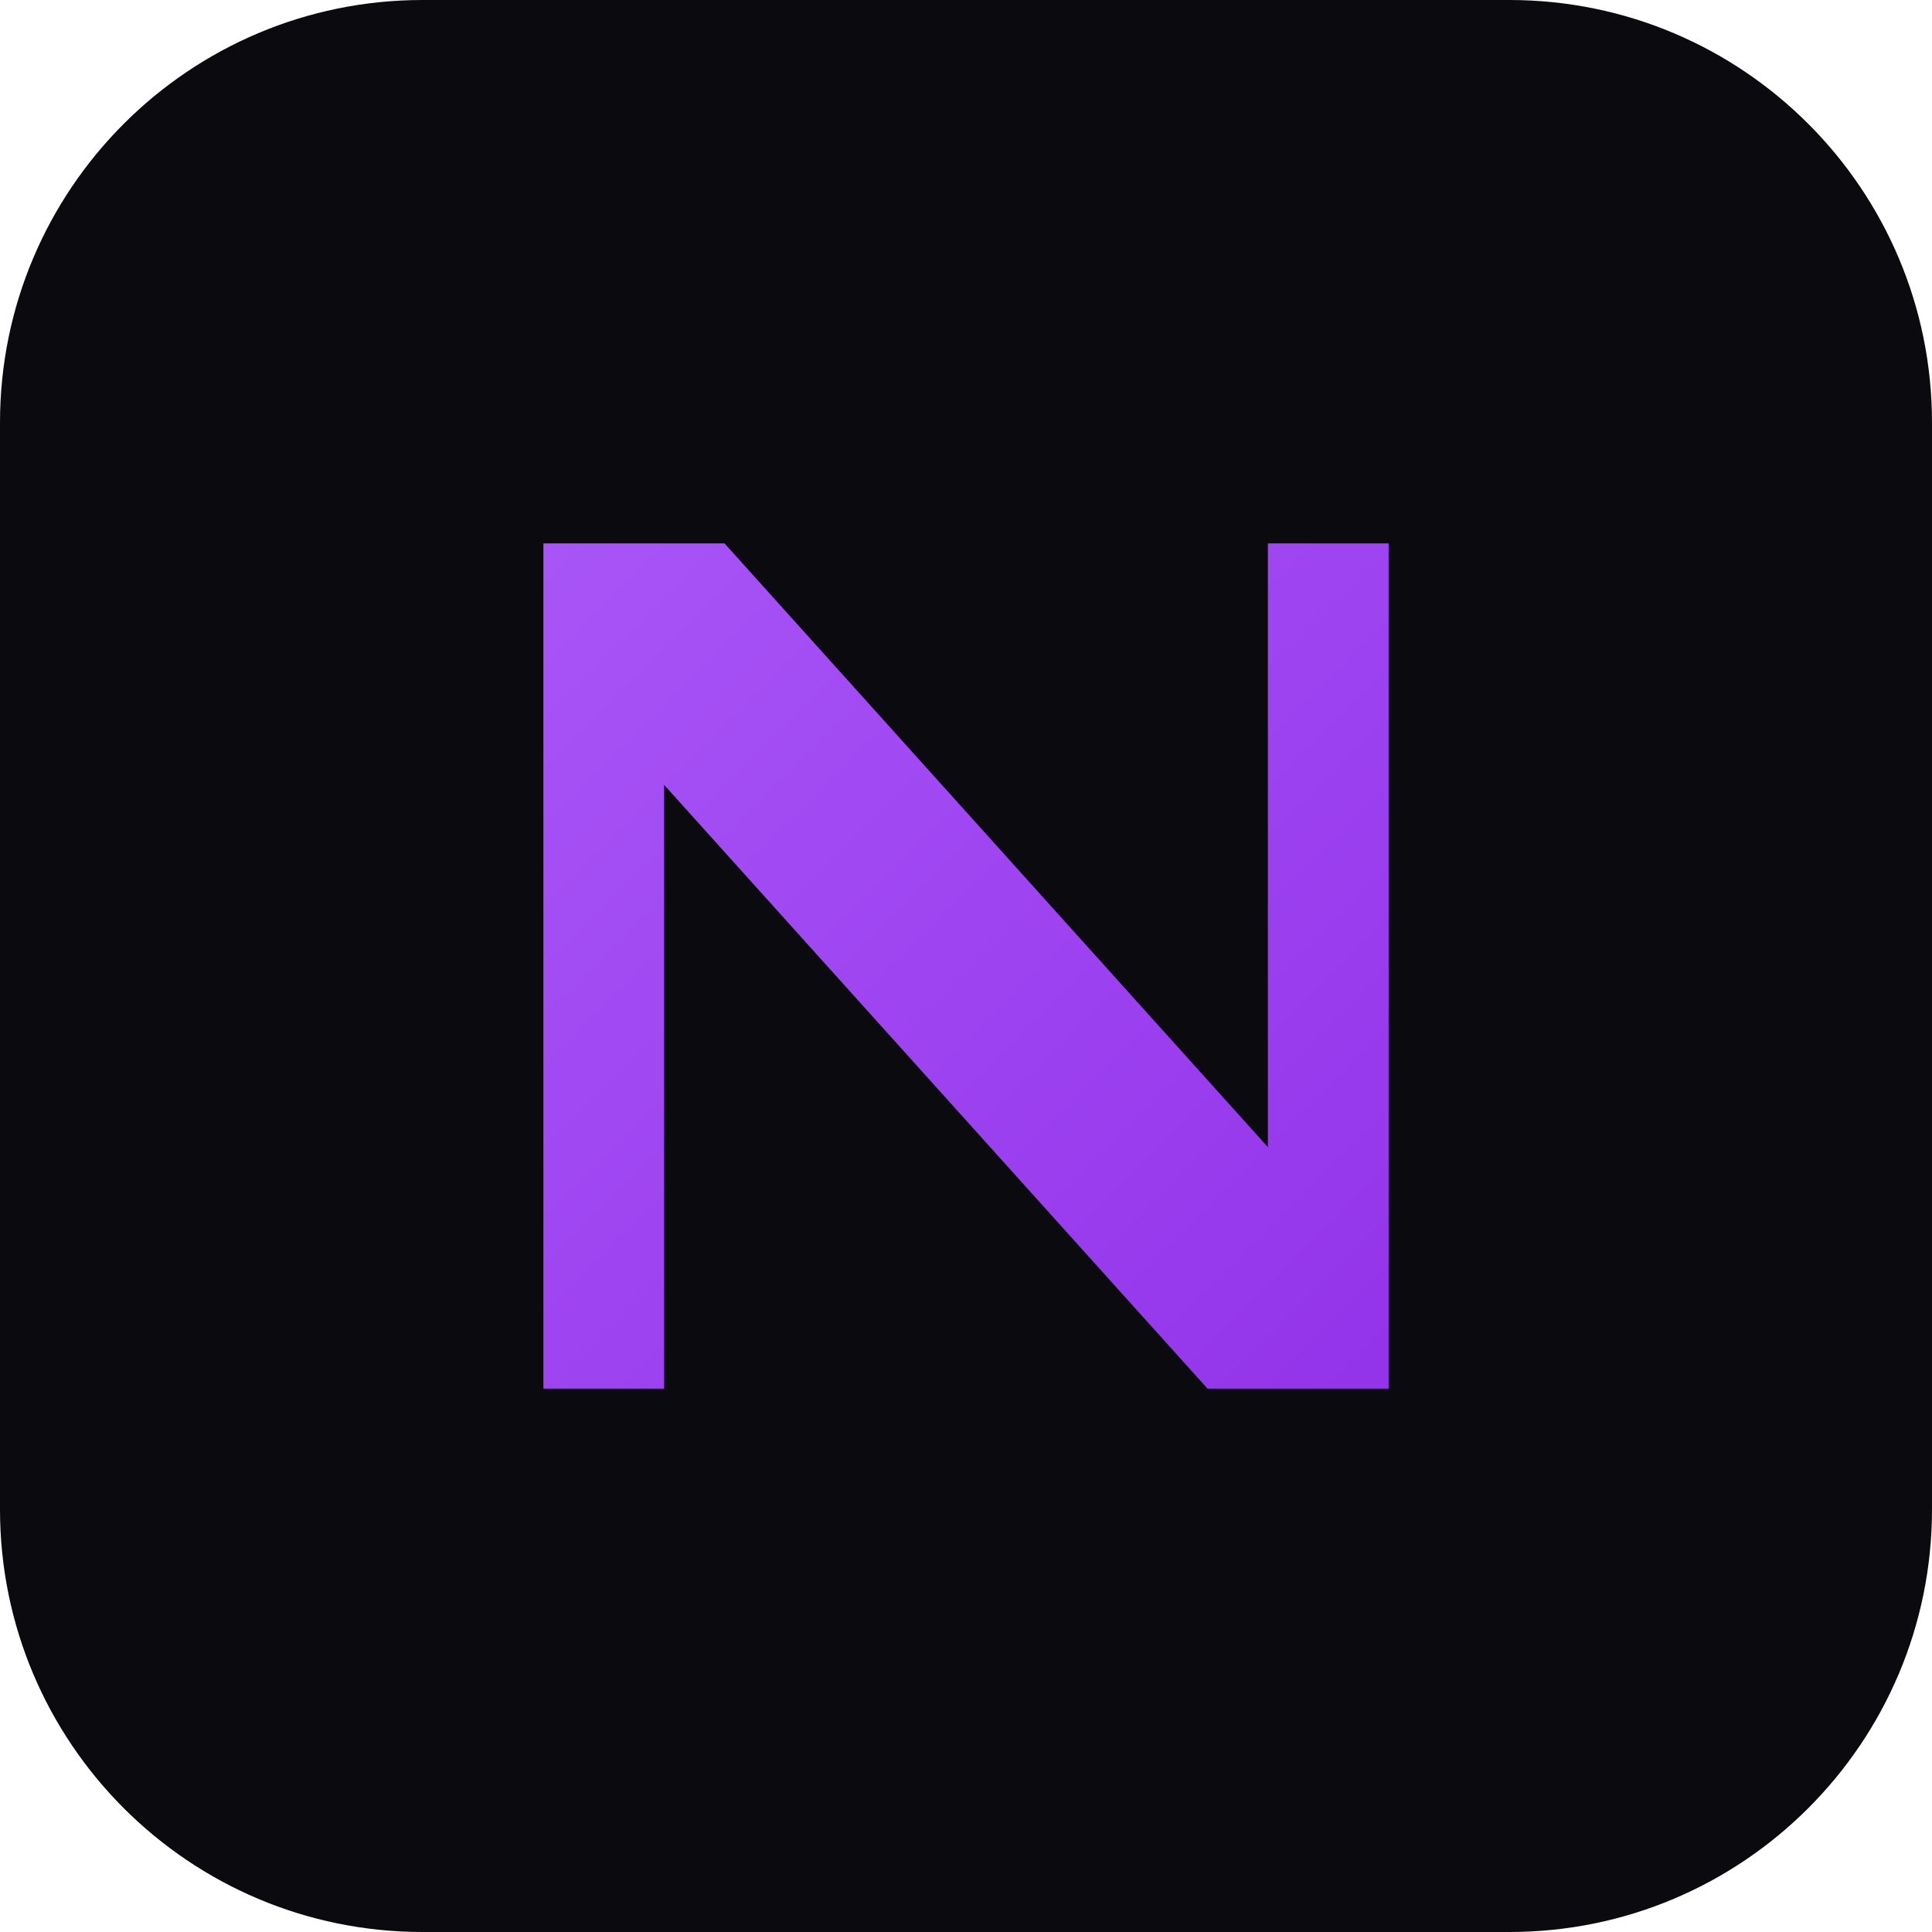
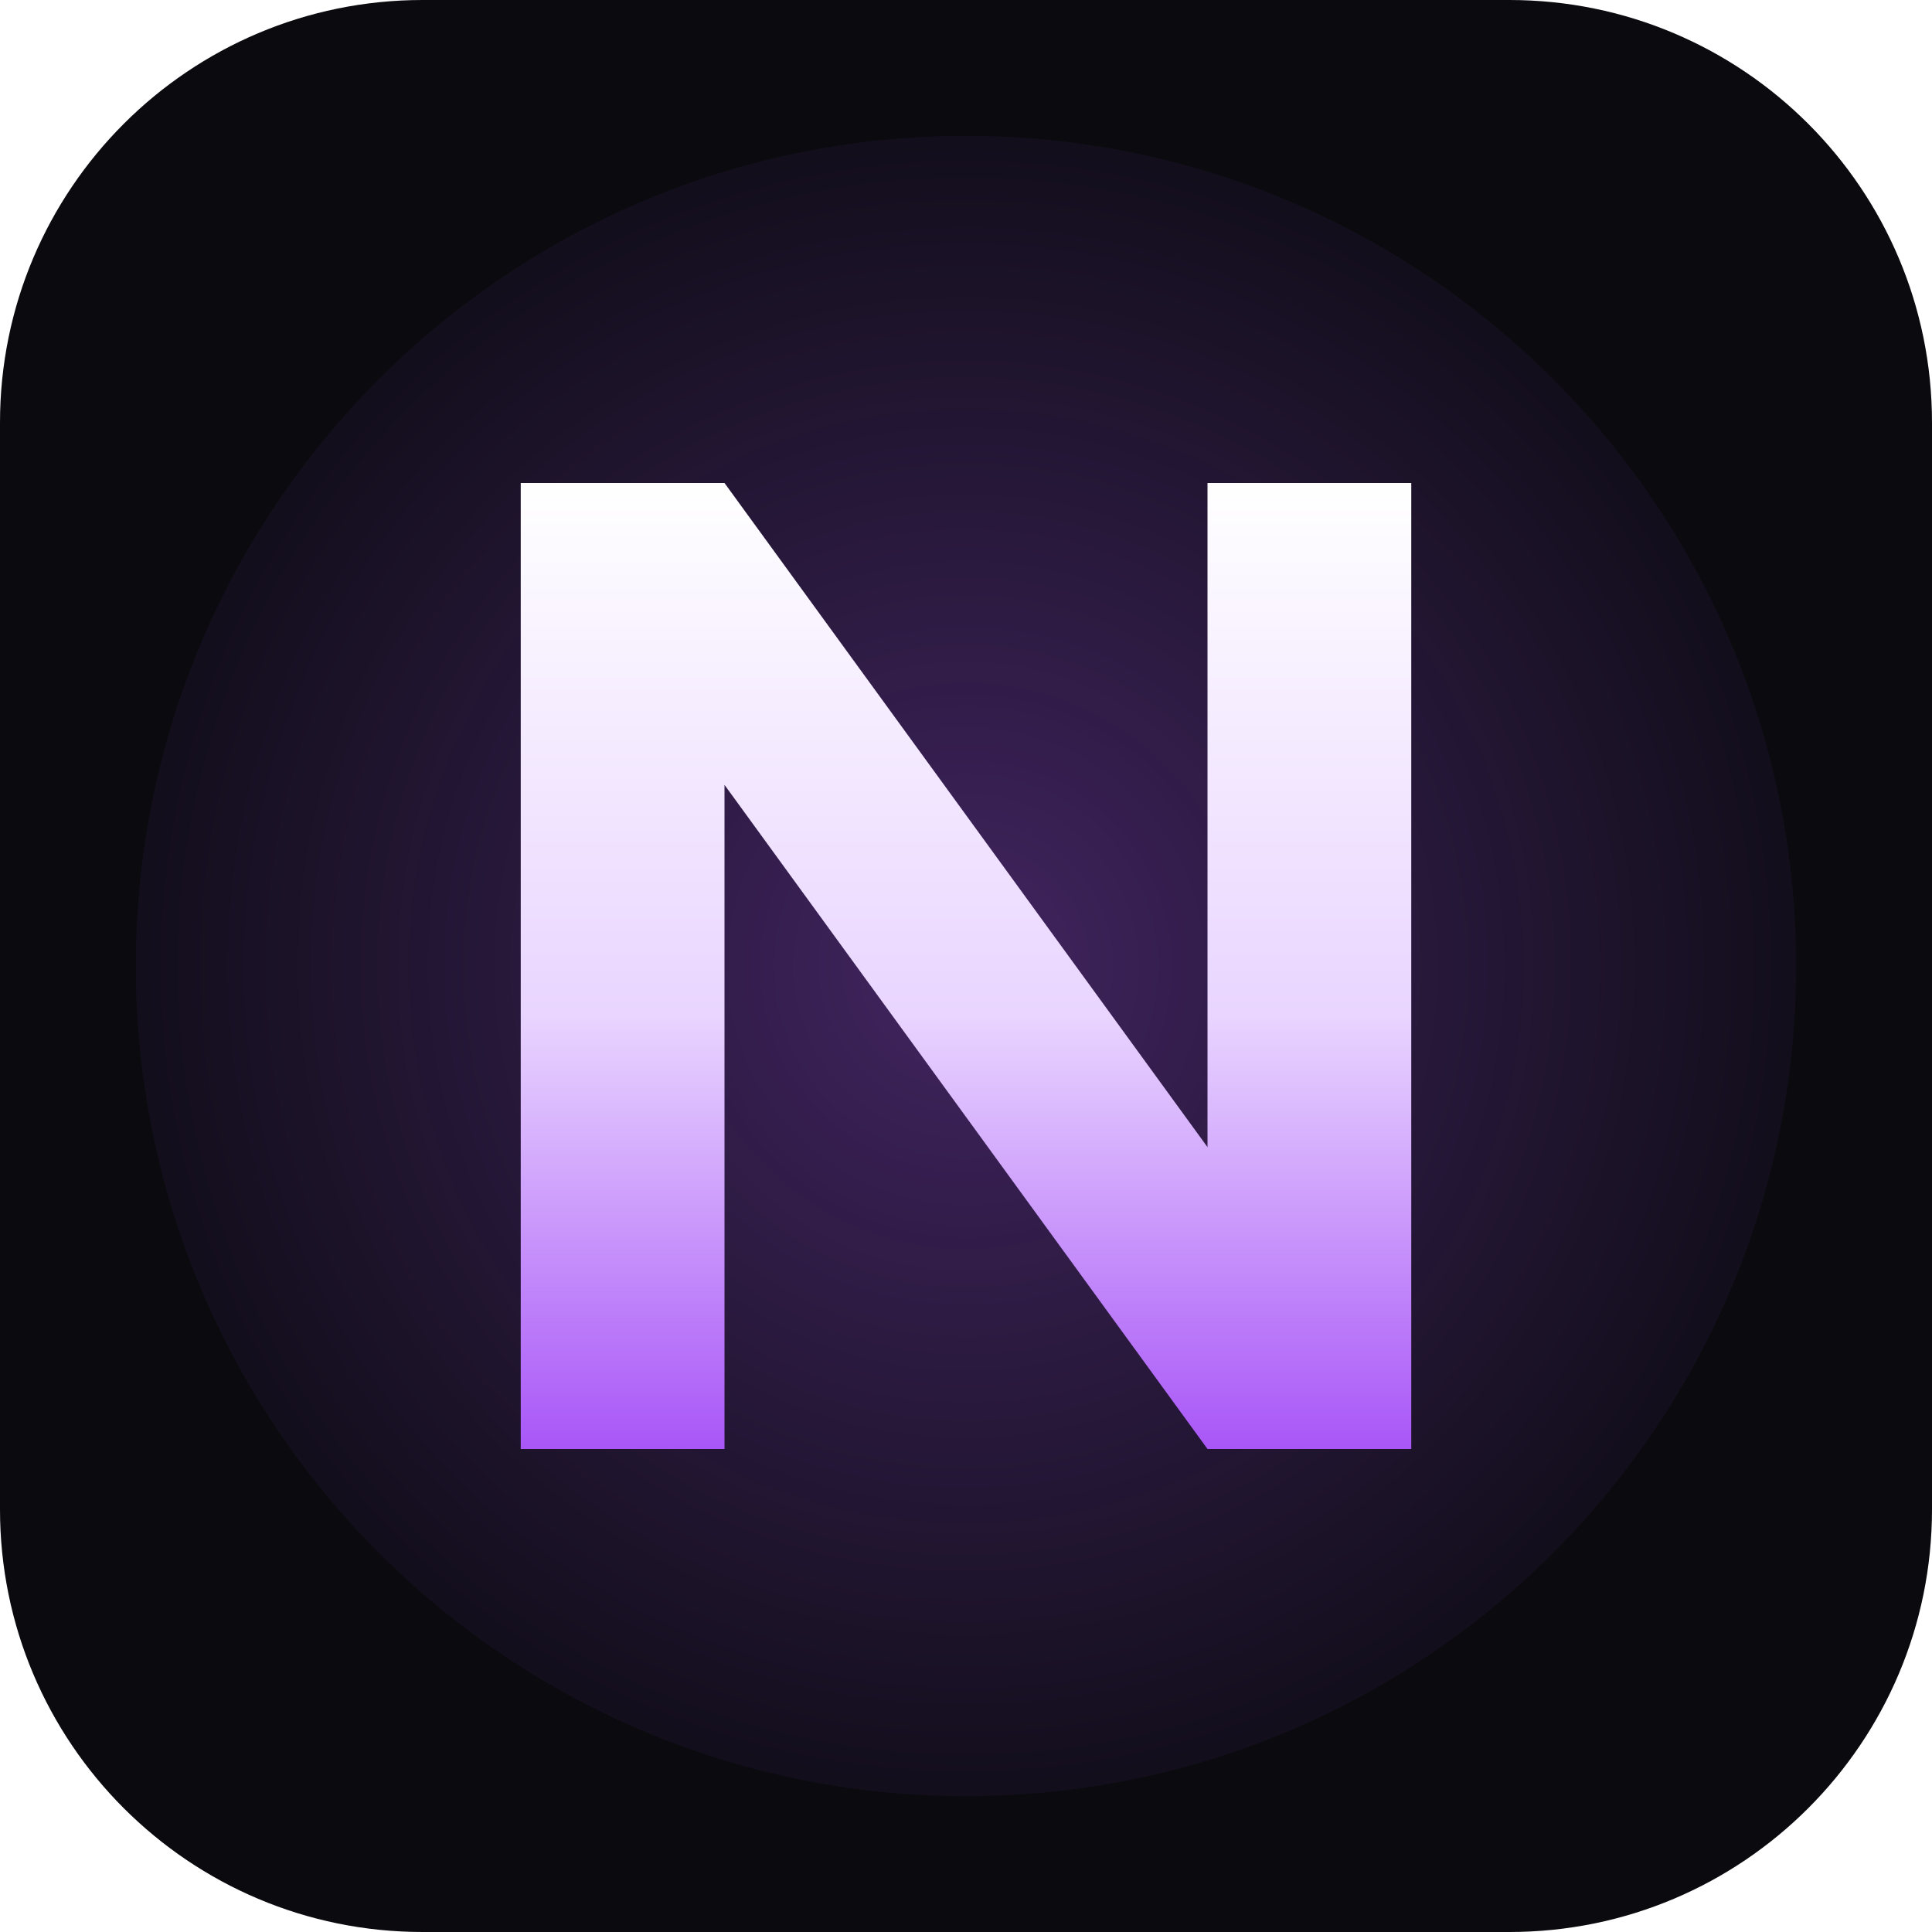
- <svg xmlns="http://www.w3.org/2000/svg" viewBox="0 0 64 64">
+ <svg xmlns="http://www.w3.org/2000/svg" viewBox="0 0 512 512">
  <defs>
-     <linearGradient id="g" x1="0%" y1="0%" x2="100%" y2="100%">
-       <stop offset="0%" stop-color="#a855f7" />
-       <stop offset="100%" stop-color="#9333ea" />
+     <linearGradient id="np-n" x1="50%" y1="0%" x2="50%" y2="100%">
+       <stop offset="0%" stop-color="#ffffff" />
+       <stop offset="55%" stop-color="#e9d5ff" />
+       <stop offset="100%" stop-color="#a855f7" />
    </linearGradient>
+     <radialGradient id="np-glow" cx="50%" cy="50%" r="60%">
+       <stop offset="0%" stop-color="#a855f7" stop-opacity="0.35" />
+       <stop offset="100%" stop-color="#a855f7" stop-opacity="0" />
+     </radialGradient>
  </defs>
-   <rect width="64" height="64" rx="14" fill="#0a0a0f" />
-   <path d="M18 46 L18 18 L24 18 L42 38 L42 18 L46 18 L46 46 L40 46 L22 26 L22 46 Z" fill="url(#g)" />
+   <rect width="512" height="512" rx="112" fill="#0a0a0f" />
+   <circle cx="256" cy="256" r="220" fill="url(#np-glow)" />
+   <path d="M138 384 V128 H192 L320 304 V128 H374 V384 H320 L192 208 V384 Z" fill="url(#np-n)" />
</svg>
